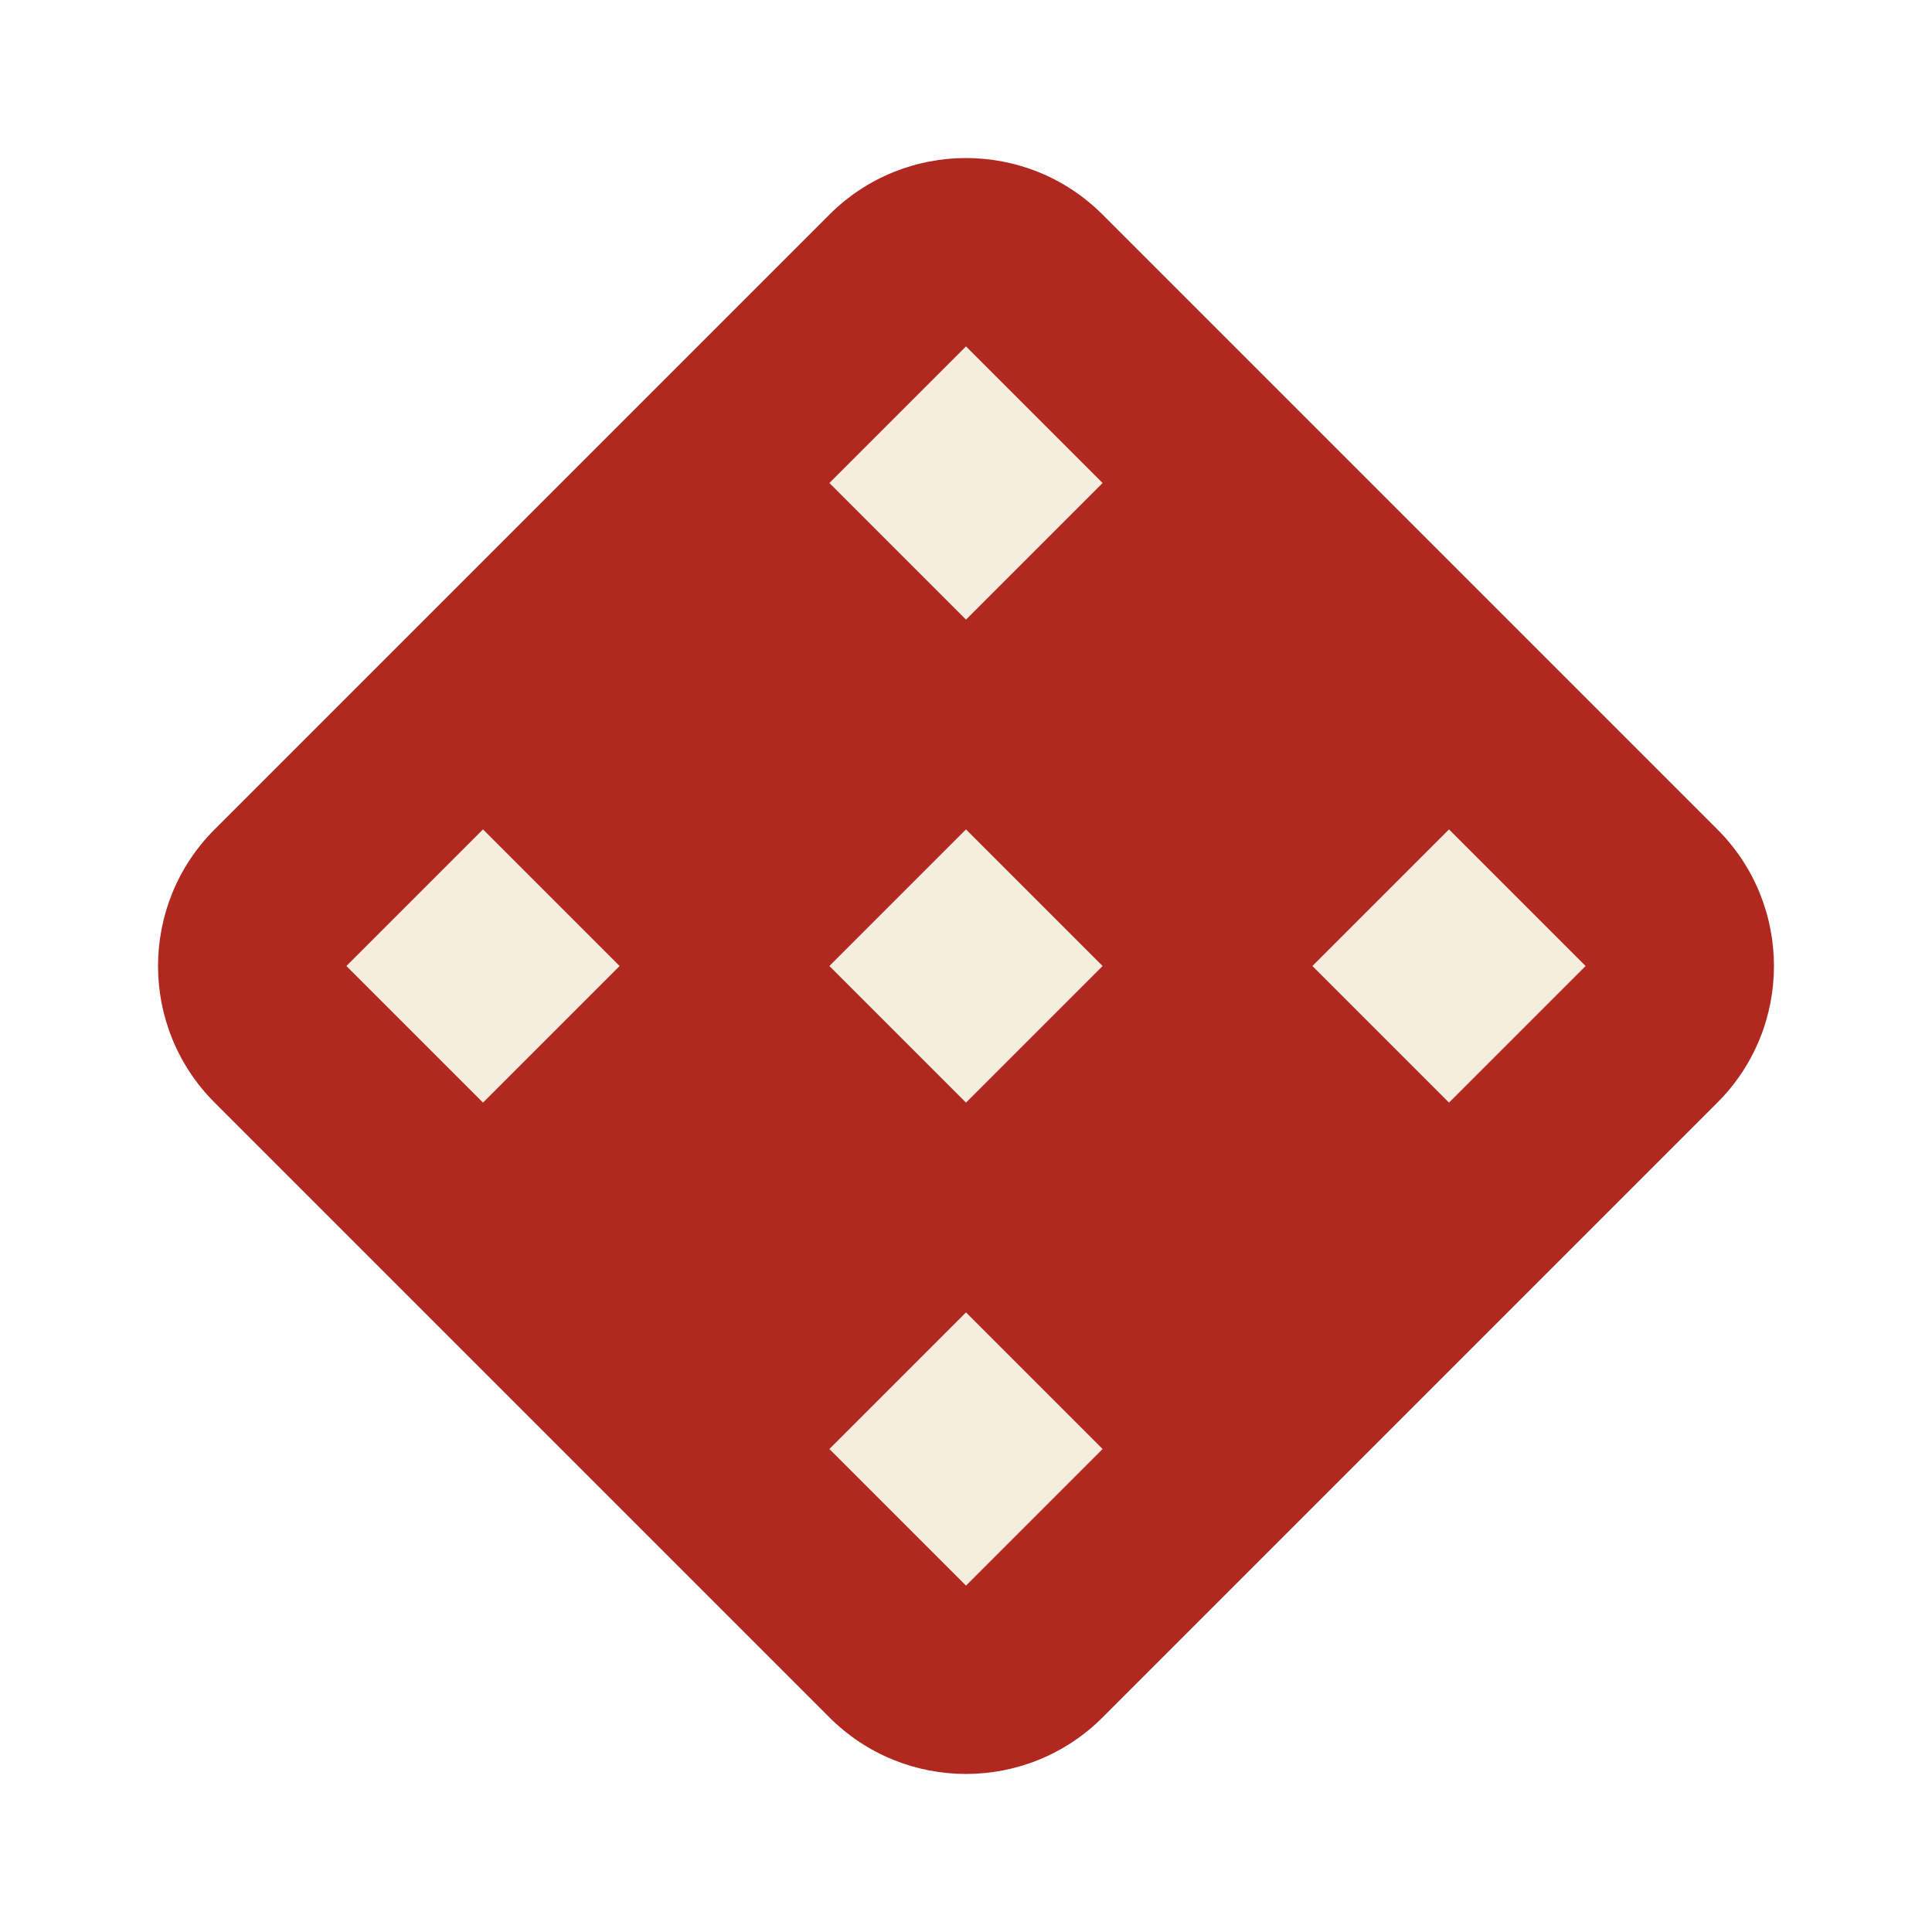
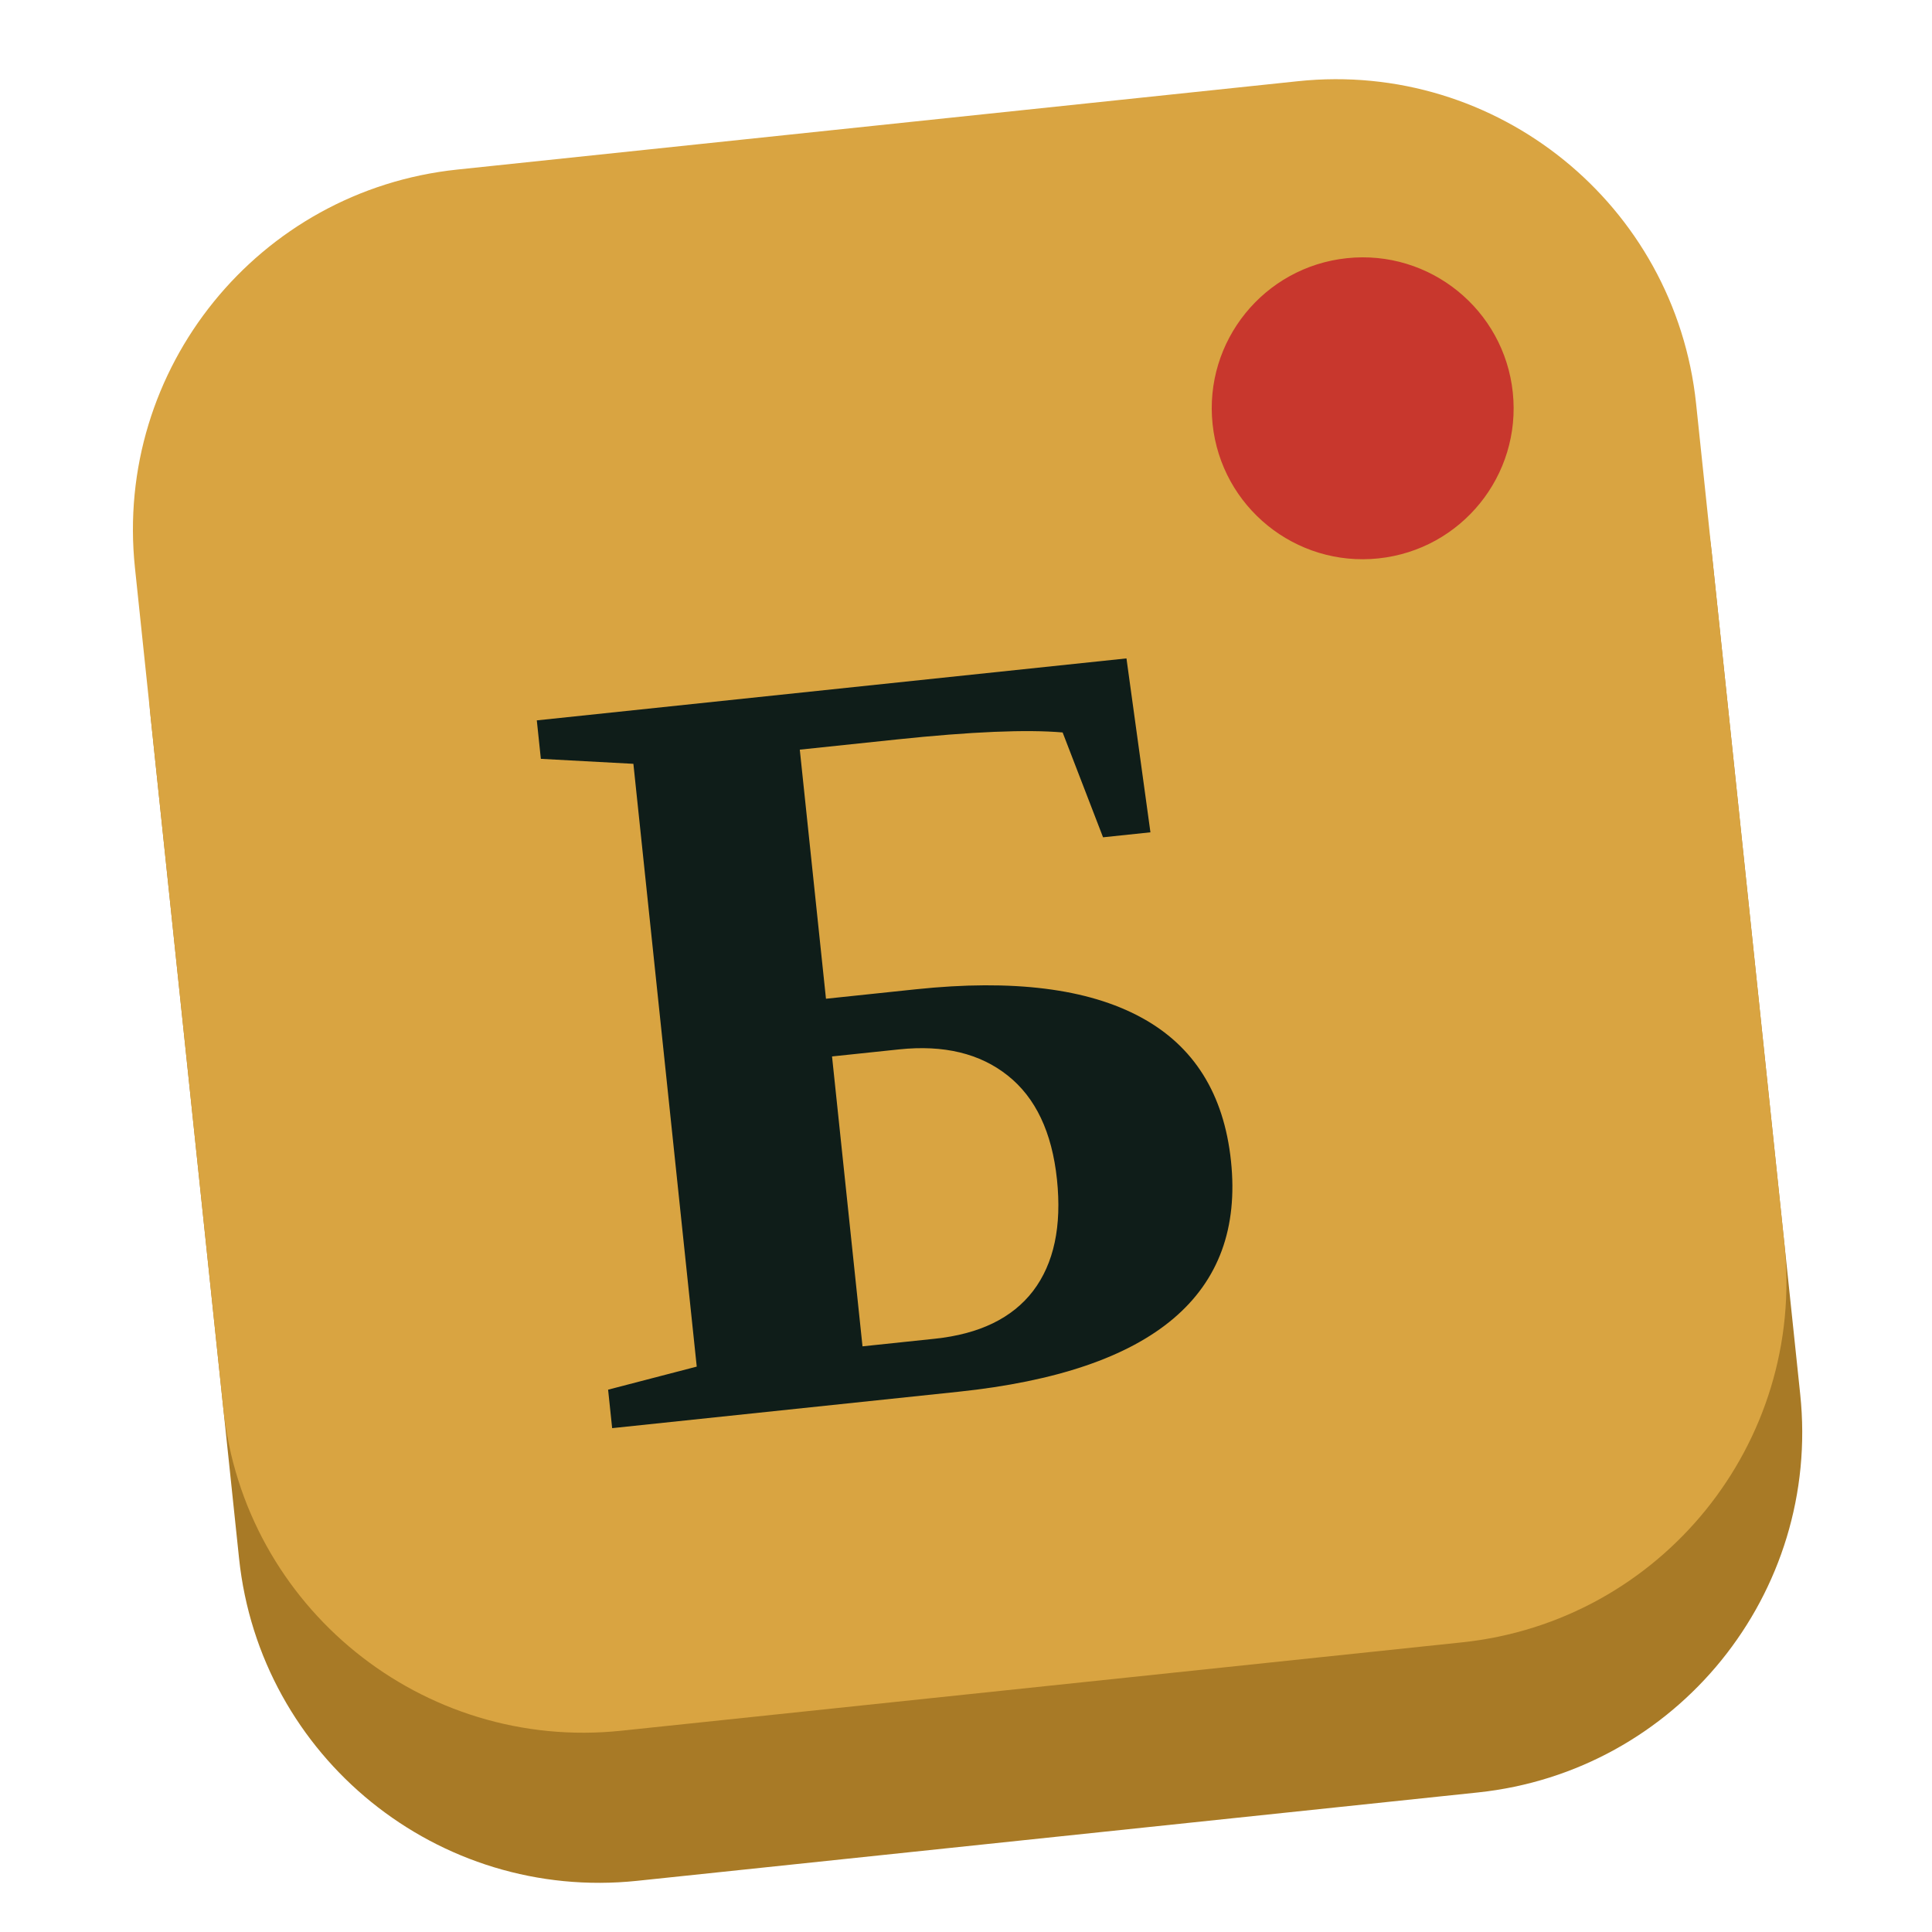
- <svg xmlns="http://www.w3.org/2000/svg" viewBox="0 0 40 40">
-   <rect x="7" y="7" width="26" height="26" rx="4" transform="rotate(45 20 20)" fill="#b0281f" />
-   <g fill="#f5eedf">
-     <rect x="18" y="18" width="4" height="4" transform="rotate(45 20 20)" />
-     <rect x="18" y="8" width="4" height="4" transform="rotate(45 20 10)" />
-     <rect x="18" y="28" width="4" height="4" transform="rotate(45 20 30)" />
-     <rect x="8" y="18" width="4" height="4" transform="rotate(45 10 20)" />
-     <rect x="28" y="18" width="4" height="4" transform="rotate(45 30 20)" />
+ <svg xmlns="http://www.w3.org/2000/svg" viewBox="0 0 64 64">
+   <g transform="rotate(-6 32 32)">
+     <rect x="6" y="9" width="52" height="52" rx="12" fill="#a87a26" />
+     <rect x="6" y="4" width="52" height="52" rx="12" fill="#d9a441" />
+     <circle cx="47" cy="15" r="5" fill="#c8372d" />
+     <text x="30" y="46" text-anchor="middle" font-family="Georgia,'Times New Roman',serif" font-size="36" font-weight="700" fill="#0f1d19">Б</text>
  </g>
</svg>
